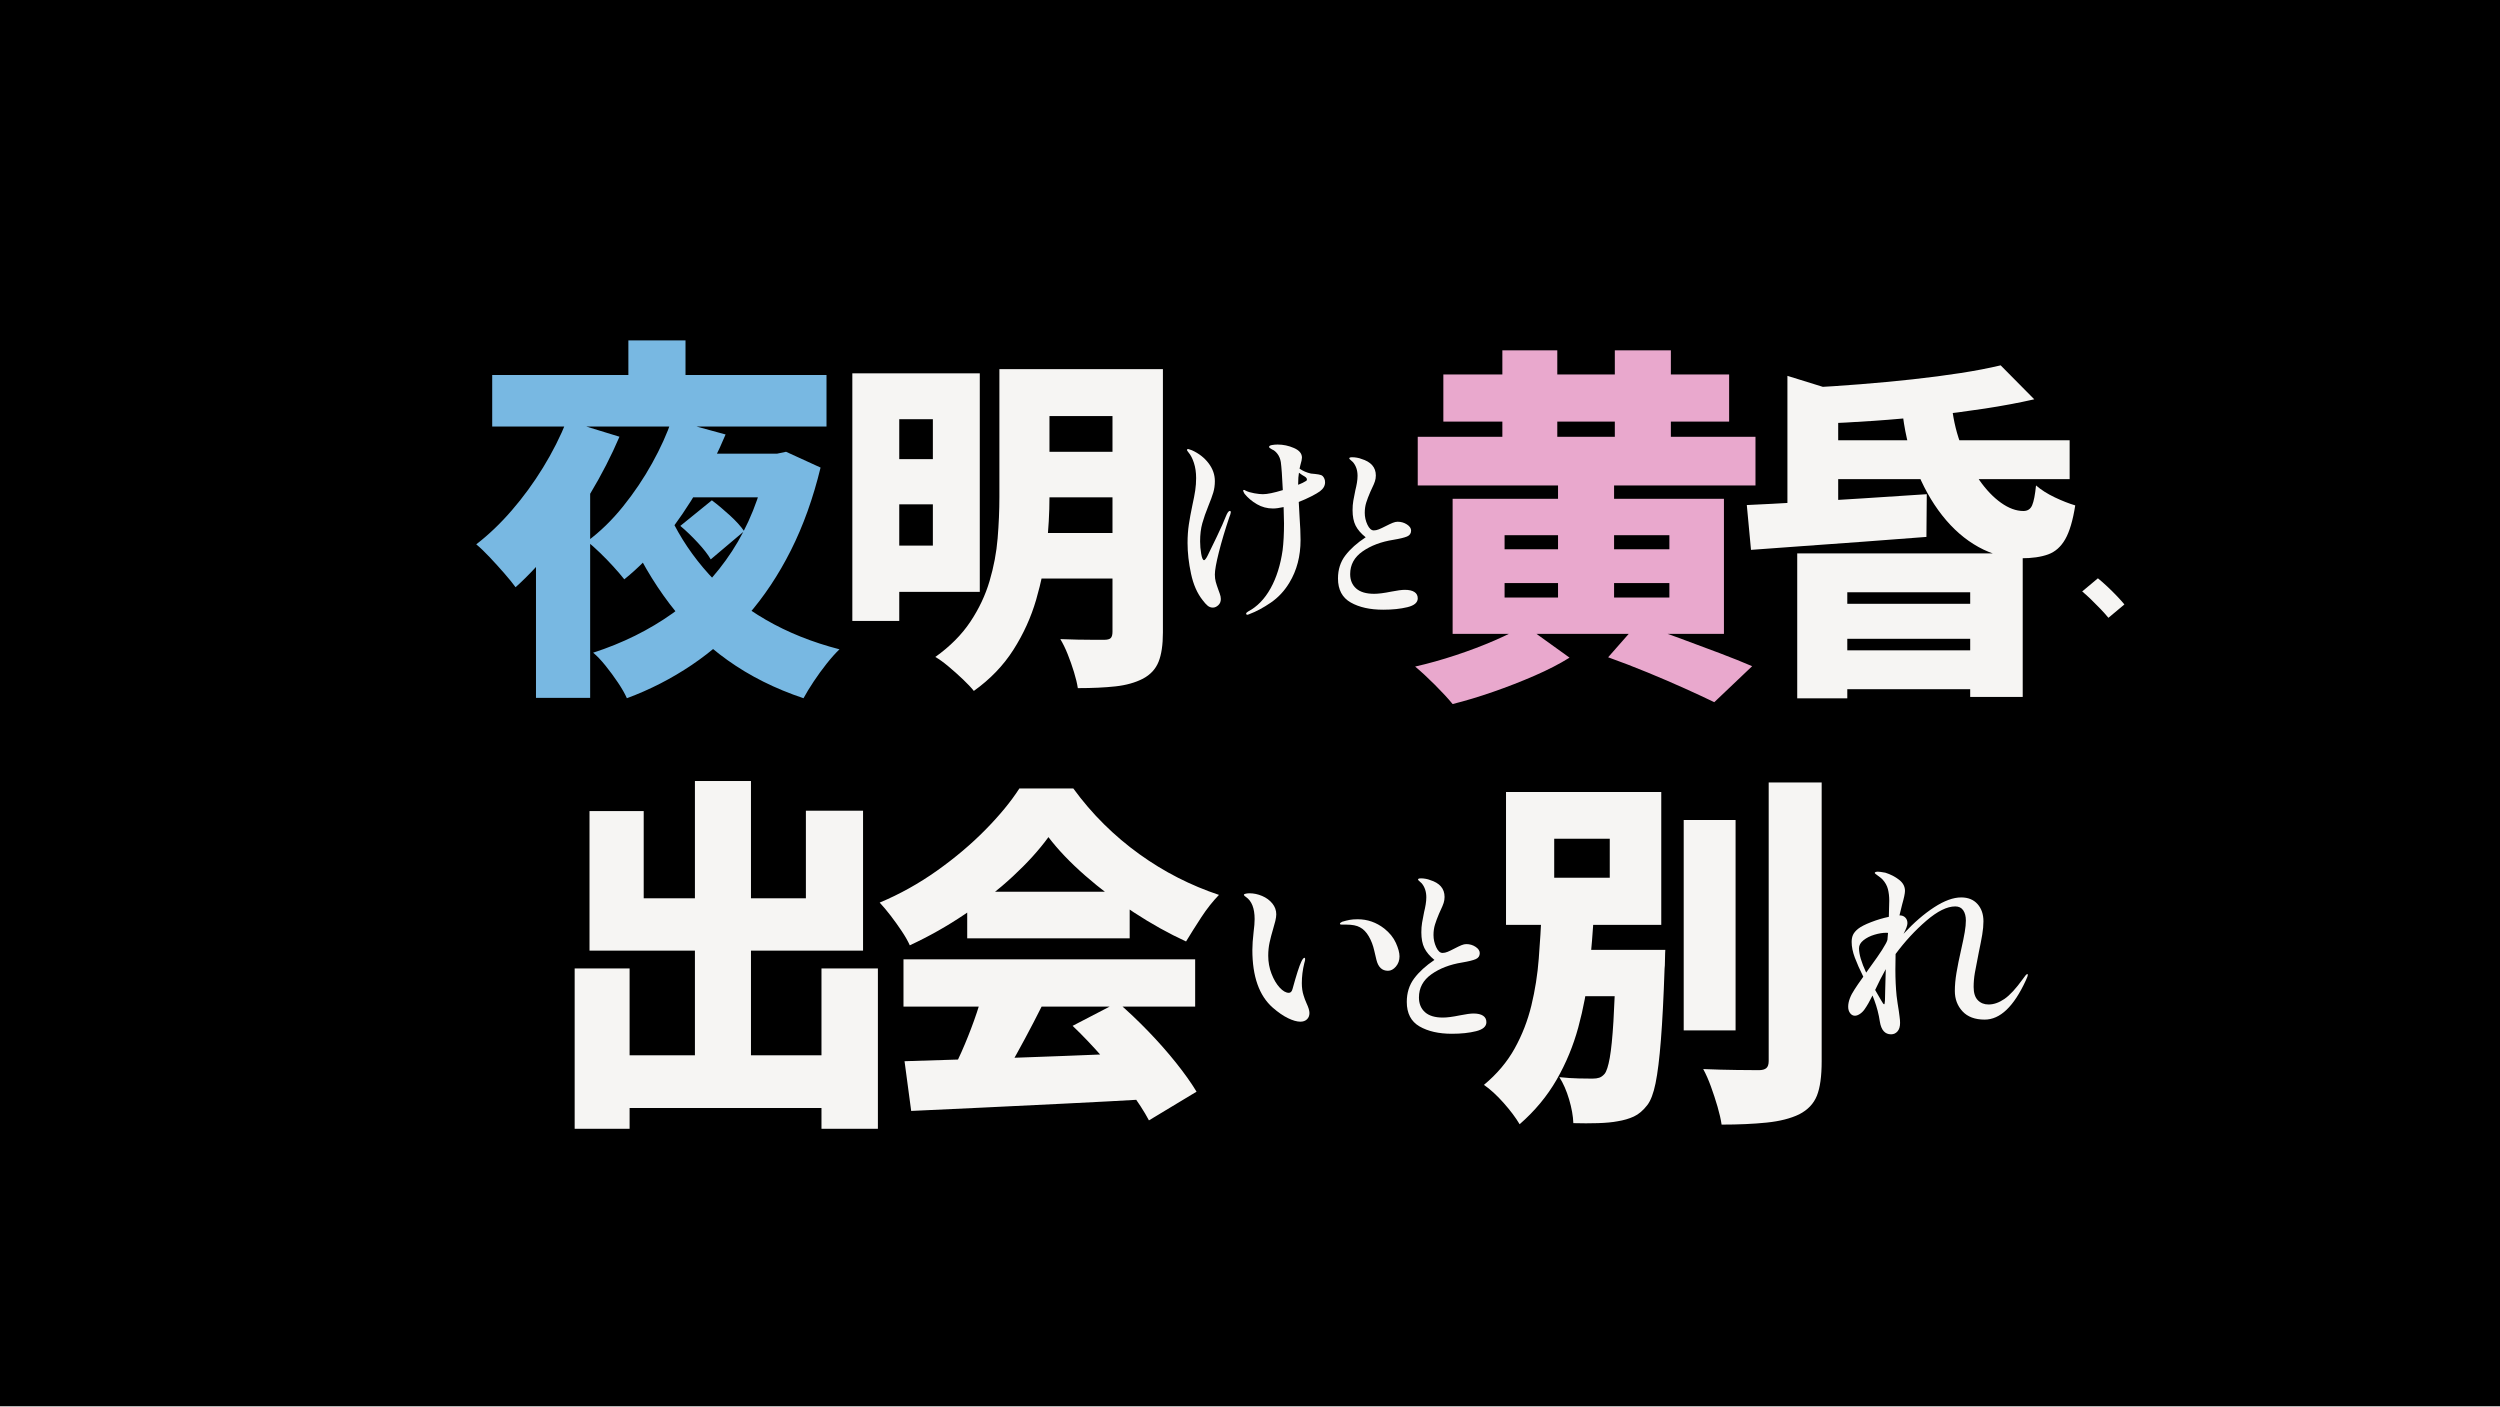
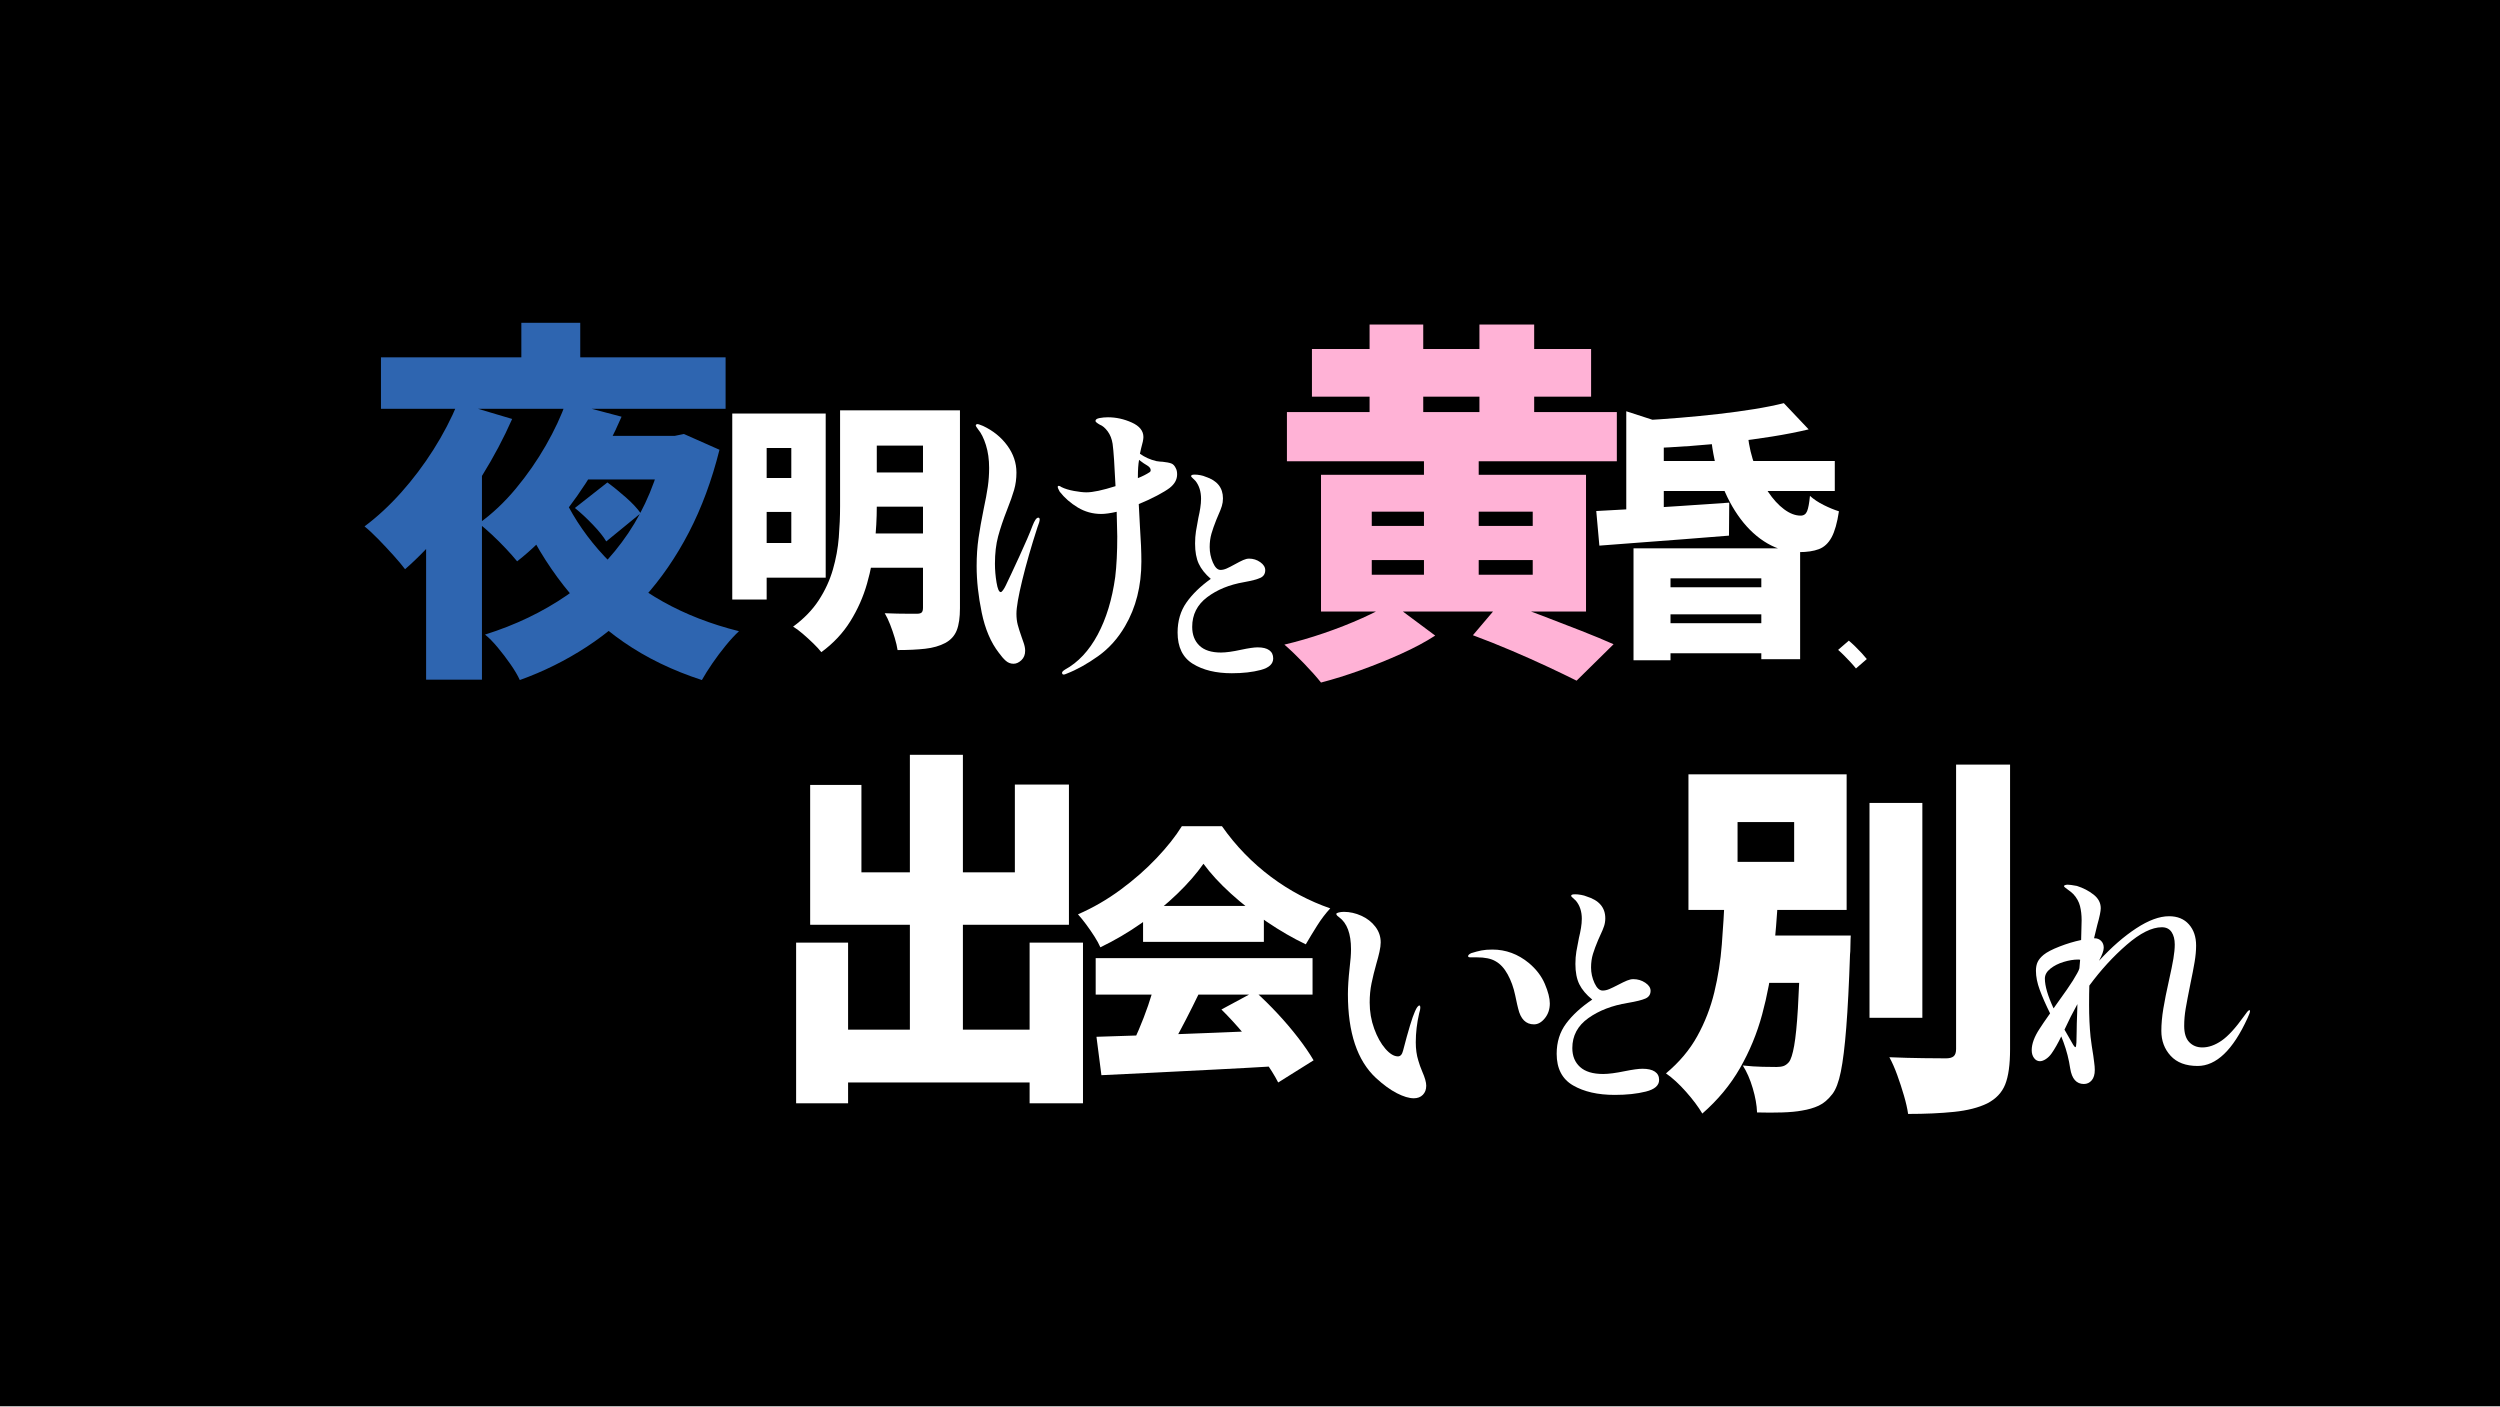
<svg xmlns="http://www.w3.org/2000/svg" width="1200" height="675" viewBox="0 0 1200 675">
  <rect width="100%" height="100%" fill="#000000" />
-   <path d="M564 554H835V438H506ZM531 386Q571 303 635.5 233.0Q700 163 788.5 112.5Q877 62 987 34Q971 19 952.5 -4.0Q934 -27 917.5 -51.5Q901 -76 890 -96Q775 -58 685.5 5.0Q596 68 529.0 155.0Q462 242 414 350ZM558 362 643 430Q666 413 691.5 390.0Q717 367 730 348L640 273Q629 292 605.0 317.5Q581 343 558 362ZM51 763H952V626H51ZM418 855H572V693H418ZM252 642 394 599Q361 523 316.0 449.0Q271 375 219.0 310.5Q167 246 114 199Q103 214 84.0 235.5Q65 257 44.5 278.5Q24 300 8 313Q58 351 104.0 403.5Q150 456 188.0 517.0Q226 578 252 642ZM535 644 680 605Q650 534 608.0 463.0Q566 392 515.5 329.0Q465 266 407 220Q395 235 377.5 254.0Q360 273 341.0 291.0Q322 309 307 321Q359 359 403.5 413.5Q448 468 482.0 528.5Q516 589 535 644ZM792 554H819L843 559L936 517Q906 395 856.0 297.0Q806 199 738.5 123.0Q671 47 589.0 -7.5Q507 -62 414 -96Q406 -78 390.0 -54.5Q374 -31 356.0 -9.0Q338 13 323 25Q442 63 537.0 129.5Q632 196 697.5 295.0Q763 394 792 527ZM169 409 307 547 315 544V-95H169Z" fill="#78b8e2" transform="matrix(0.1780973 0 0 -0.1806075 227.1749 317.8106)" />
-   <path d="M138 804H426V180H138V312H292V673H138ZM140 559H343V430H140ZM570 816H859V682H570ZM570 580H859V450H570ZM570 348H859V218H570ZM62 804H196V97H62ZM805 816H949V64Q949 11 936.5 -20.0Q924 -51 892 -68Q859 -85 813.5 -90.0Q768 -95 706 -95Q703 -75 695.0 -49.0Q687 -23 677.0 2.0Q667 27 656 45Q680 44 705.5 43.5Q731 43 752.0 43.0Q773 43 781 43Q795 43 800.0 48.0Q805 53 805 66ZM482 816H625V450Q625 384 617.0 308.5Q609 233 587.0 157.5Q565 82 522.0 14.5Q479 -53 409 -103Q398 -89 378.0 -70.0Q358 -51 336.5 -33.0Q315 -15 299 -6Q362 39 399.0 94.5Q436 150 454.0 211.0Q472 272 477.0 333.0Q482 394 482 451Z" fill="#f6f5f3" transform="matrix(0.1680685 0 0 -0.1680685 398.6995 314.3356)" />
-   <path d="M861 602Q861 577 835 558Q821 548 792.0 533.5Q763 519 729 506L733 434Q738 366 738 320Q738 201 682 111Q645 51 589.0 13.5Q533 -24 481 -43Q474 -46 471 -46Q465 -46 465 -40Q465 -36 475 -30Q543 5 587.5 83.0Q632 161 648 270Q655 325 655 401Q655 419 653 481Q620 474 600 474Q556 474 519.0 495.0Q482 516 457 546Q450 558 450 561Q450 565 454 565Q457 565 463 561Q480 553 506.0 548.5Q532 544 549 544Q582 544 649 564Q644 666 639 701Q635 725 622.0 741.5Q609 758 595 763Q580 771 580 775Q580 782 594.0 784.5Q608 787 623 787Q665 787 705.0 770.0Q745 753 745 723Q745 712 737 686L733 669Q758 652 790 645Q804 643 811 643Q831 641 841.0 637.5Q851 634 857 621Q861 614 861 602ZM388 456Q388 449 380 430Q348 337 328.0 259.5Q308 182 308 151Q308 131 312.5 115.0Q317 99 326 75Q327 72 332.5 57.5Q338 43 338 31Q338 12 325.0 0.5Q312 -11 298 -11Q283 -11 271.5 -1.5Q260 8 247 25Q206 75 188.5 154.5Q171 234 171 305Q171 354 177.5 396.0Q184 438 195 489Q205 533 209.5 562.5Q214 592 214 623Q214 664 203.0 697.0Q192 730 176 748Q168 758 168 760Q168 765 175 765Q177 765 193 759Q245 736 276.5 695.5Q308 655 308 608Q308 578 300.0 552.0Q292 526 276 488Q256 440 245.0 401.5Q234 363 234 313Q234 283 239.5 252.0Q245 221 254 221Q257 221 262.0 227.5Q267 234 271 242Q286 271 318.0 336.5Q350 402 363 435Q374 462 383 462Q388 462 388 456ZM770 616Q770 624 758 631Q748 636 730 649Q726 628 726 595V590Q750 599 766 609Q770 611 770 616Z" fill="#f6f5f3" transform="matrix(0.0956585 0 0 -0.0980779 553.6694 290.5682)" />
-   <path d="M290 145Q290 219 330.0 272.5Q370 326 440 373Q402 404 385.5 437.5Q369 471 369 523Q369 551 373.0 575.0Q377 599 384 633Q389 653 392.5 674.0Q396 695 396 713Q396 759 371 789Q365 795 358.0 801.0Q351 807 351 809Q351 813 355.0 814.5Q359 816 368 816Q379 816 393.0 813.5Q407 811 416 807Q495 783 495 715Q495 698 490.0 682.5Q485 667 474 644L465 624Q451 591 443.0 565.0Q435 539 435 508Q435 474 449.5 442.5Q464 411 484 411Q497 411 511.5 417.0Q526 423 549 435Q572 447 586.5 453.0Q601 459 613 459Q641 459 663.5 444.0Q686 429 686 410Q686 387 664.5 377.5Q643 368 590 359Q491 343 423.5 295.0Q356 247 356 169Q356 119 388.5 89.5Q421 60 486 60Q520 60 578 72Q628 82 652 82Q686 82 704.0 70.0Q722 58 722 35Q722 0 666.0 -14.0Q610 -28 535 -28Q428 -28 359.0 12.0Q290 52 290 145Z" fill="#f6f5f3" transform="matrix(0.0886244 0 0 -0.0867065 616.5313 290.232)" />
-   <path d="M48 622H958V491H48ZM117 790H887V663H117ZM276 855H424V558H276ZM579 855H730V558H579ZM426 546H577V141H426ZM282 228V189H726V228ZM282 357V319H726V357ZM142 455H873V91H142ZM561 28 641 119Q695 101 752.0 80.0Q809 59 860.5 39.5Q912 20 949 4L847 -93Q814 -77 767.5 -56.0Q721 -35 667.5 -13.0Q614 9 561 28ZM336 114 457 27Q417 2 363.0 -21.5Q309 -45 251.5 -65.0Q194 -85 142 -98Q124 -76 94.5 -46.5Q65 -17 41 3Q94 15 150.0 33.5Q206 52 255.5 73.5Q305 95 336 114Z" fill="#e9a8cd" transform="matrix(0.1781526 0 0 -0.1781526 671.9625 320.4823)" />
-   <path d="M183 318H827V-92H677V207H326V-96H183ZM253 174H744V74H253ZM253 41H744V-70H253ZM155 825 300 780V410H155ZM218 641H961V530H218ZM39 456Q106 459 191.0 464.0Q276 469 369.5 475.0Q463 481 553 487L552 365Q464 358 374.0 351.5Q284 345 201.5 339.0Q119 333 51 328ZM764 855 860 758Q794 743 718.5 731.5Q643 720 562.5 711.0Q482 702 401.5 696.5Q321 691 245 688Q242 710 232.5 741.0Q223 772 213 791Q287 795 363.0 801.0Q439 807 512.0 815.0Q585 823 649.5 833.0Q714 843 764 855ZM482 735H625Q632 675 653.0 622.0Q674 569 703.0 527.5Q732 486 765.0 462.5Q798 439 829 439Q847 439 854.0 455.5Q861 472 865 512Q887 493 918.5 478.0Q950 463 977 455Q967 391 948.5 358.5Q930 326 899.5 315.0Q869 304 823 304Q759 304 701.0 336.0Q643 368 597.0 426.5Q551 485 521.0 563.5Q491 642 482 735Z" fill="#f6f5f3" transform="matrix(0.1680685 0 0 -0.1680685 831.9109 319.0628)" />
-   <path d="M245 -76Q216 -40 179.5 -1.0Q143 38 105.5 75.5Q68 113 33 143L160 252Q195 223 236.5 183.0Q278 143 315.0 103.0Q352 63 374 35Z" fill="#f6f5f3" transform="matrix(0.0594072 0 0 -0.0578225 997.4926 292.1544)" />
-   <path d="M165 103H836V-39H165ZM418 842H569V14H418ZM94 337H242V-95H94ZM759 337H911V-95H759ZM134 761H280V526H717V762H871V385H134Z" fill="#f6f5f3" transform="matrix(0.1781526 0 0 -0.1781526 259.0921 524.8913)" />
-   <path d="M90 74Q181 77 298.5 80.5Q416 84 544.5 89.0Q673 94 797 99L792 -34Q672 -41 548.5 -47.0Q425 -53 312.5 -58.5Q200 -64 109 -68ZM87 365H920V230H87ZM269 558H733V425H269ZM315 276 482 231Q459 185 434.0 138.5Q409 92 385.5 51.0Q362 10 341 -22L214 20Q233 56 252.5 100.0Q272 144 288.5 190.0Q305 236 315 276ZM570 175 699 242Q743 204 786.0 159.5Q829 115 865.0 70.0Q901 25 924 -13L788 -95Q768 -57 732.5 -9.5Q697 38 654.5 86.5Q612 135 570 175ZM501 714Q461 659 399.5 602.0Q338 545 262.5 494.0Q187 443 105 405Q97 423 82.0 445.5Q67 468 50.5 489.5Q34 511 19 527Q105 563 182.5 618.0Q260 673 321.0 735.0Q382 797 418 853H572Q612 798 659.5 751.0Q707 704 760.5 665.5Q814 627 871.0 598.0Q928 569 988 549Q961 521 937.5 485.0Q914 449 894 416Q820 450 745.0 499.0Q670 548 606.0 604.0Q542 660 501 714Z" fill="#f6f5f3" transform="matrix(0.1680685 0 0 -0.1680685 419.0512 521.8175)" />
-   <path d="M259 88Q160 175 160 368Q160 403 166 455Q171 493 171 518Q171 596 129 625Q127 626 123.0 629.5Q119 633 119 636Q119 639 127.5 641.0Q136 643 146 643Q177 643 207.5 630.0Q238 617 257.0 593.5Q276 570 276 541Q276 528 271.5 509.0Q267 490 261 471Q250 434 243.5 404.0Q237 374 237 340Q237 294 253.0 252.5Q269 211 292.5 185.5Q316 160 337 160Q350 160 355 179Q383 281 397 310Q406 330 413 330Q416 330 416 324Q416 318 414.5 313.0Q413 308 412 304Q400 255 400 207Q400 173 409 146Q414 129 423 109Q437 79 437 62Q437 43 425.0 31.5Q413 20 393 20Q368 20 333.0 37.0Q298 54 259 88ZM762 320Q760 326 751.5 364.5Q743 403 725.0 434.0Q707 465 682 478Q659 491 616 491H593Q585 491 585 495Q585 500 596 505Q616 511 632.0 514.0Q648 517 671 517Q742 517 800 472Q839 441 856.5 402.0Q874 363 874 337Q874 308 856.5 287.5Q839 267 818 267Q775 267 762 320Z" fill="#f6f5f3" transform="matrix(0.0989197 0 0 -0.0989197 585.3075 492.385)" />
-   <path d="M290 145Q290 219 330.0 272.5Q370 326 440 373Q402 404 385.5 437.5Q369 471 369 523Q369 551 373.0 575.0Q377 599 384 633Q389 653 392.5 674.0Q396 695 396 713Q396 759 371 789Q365 795 358.0 801.0Q351 807 351 809Q351 813 355.0 814.5Q359 816 368 816Q379 816 393.0 813.5Q407 811 416 807Q495 783 495 715Q495 698 490.0 682.5Q485 667 474 644L465 624Q451 591 443.0 565.0Q435 539 435 508Q435 474 449.5 442.5Q464 411 484 411Q497 411 511.5 417.0Q526 423 549 435Q572 447 586.5 453.0Q601 459 613 459Q641 459 663.5 444.0Q686 429 686 410Q686 387 664.5 377.5Q643 368 590 359Q491 343 423.5 295.0Q356 247 356 169Q356 119 388.5 89.5Q421 60 486 60Q520 60 578 72Q628 82 652 82Q686 82 704.0 70.0Q722 58 722 35Q722 0 666.0 -14.0Q610 -28 535 -28Q428 -28 359.0 12.0Q290 52 290 145Z" fill="#f6f5f3" transform="matrix(0.0884511 0 0 -0.088386 649.6061 493.7355)" />
-   <path d="M561 732H702V160H561ZM792 834H936V76Q936 15 923.0 -17.5Q910 -50 875 -68Q840 -85 786.5 -90.5Q733 -96 664 -96Q661 -75 653.0 -47.5Q645 -20 635.0 7.5Q625 35 614 55Q661 53 705.0 52.5Q749 52 765 52Q779 52 785.5 57.5Q792 63 792 77ZM216 379H442V253H216ZM377 379H511Q511 379 510.5 369.5Q510 360 510.0 348.0Q510 336 509 328Q505 210 499.0 134.0Q493 58 484.5 16.5Q476 -25 462 -43Q445 -65 425.5 -74.0Q406 -83 381 -87Q360 -91 328.0 -92.0Q296 -93 261 -92Q260 -63 249.5 -27.5Q239 8 223 33Q251 30 275.5 29.5Q300 29 313 29Q324 29 331.5 31.5Q339 34 346 42Q354 52 360.0 85.5Q366 119 370.0 185.0Q374 251 377 358ZM209 681V575H360V681ZM78 808H500V447H78ZM175 483H317Q313 404 304.0 324.0Q295 244 274.5 168.5Q254 93 215.5 26.0Q177 -41 115 -95Q99 -68 71.5 -37.0Q44 -6 18 12Q71 56 101.5 111.0Q132 166 147.0 228.0Q162 290 167.0 355.0Q172 420 175 483Z" fill="#f6f5f3" transform="matrix(0.1765896 0 0 -0.1765896 709.1128 522.8599)" />
-   <path d="M989 268Q989 261 979 240Q891 49 778 49Q707 49 669.5 89.5Q632 130 632 189Q632 230 640.0 278.0Q648 326 663 392Q675 445 680.5 477.5Q686 510 686 534Q686 565 673.0 584.0Q660 603 634 603Q574 603 492.5 533.0Q411 463 342 370Q341 340 341 293Q341 225 347 165Q351 132 358 90Q359 81 361.5 63.5Q364 46 364 33Q364 6 351.5 -8.5Q339 -23 320 -23Q275 -23 265 39Q257 93 238 144L229 167Q209 126 190 99Q180 85 167.0 76.5Q154 68 143 68Q129 68 119.5 80.5Q110 93 110 112Q110 150 142 198Q154 217 184 259Q158 311 142.5 352.5Q127 394 127 429Q127 450 134.0 464.5Q141 479 158 493Q178 509 222.0 526.0Q266 543 309 552Q311 608 311 631Q311 662 304.5 687.5Q298 713 278 735Q269 744 254.5 754.0Q240 764 240 767Q240 770 245.0 771.5Q250 773 255 773Q265 773 292 768Q330 756 359.0 733.5Q388 711 388 679Q388 661 374 612Q362 565 361 559H363Q379 559 389.5 548.5Q400 538 400 521Q400 504 381 469Q456 550 530.5 598.5Q605 647 663 647Q714 647 743.0 614.5Q772 582 772 530Q772 500 766.0 464.5Q760 429 749 377Q736 313 730.0 278.0Q724 243 724 209Q724 165 744.5 144.0Q765 123 797 123Q835 123 874.5 150.0Q914 177 965 248Q967 250 972.5 258.0Q978 266 981.5 269.0Q985 272 987 272Q989 272 989 268ZM198 279Q225 316 252.0 354.5Q279 393 293 419Q299 429 302 439L305 473Q303 474 297 474Q270 474 238.5 464.5Q207 455 185.0 437.5Q163 420 163 398Q163 354 198 279ZM291 187Q291 212 293 260L294 296Q266 246 242 194Q261 160 264 156Q266 153 271.5 143.0Q277 133 280.5 128.5Q284 124 286 124Q289 124 290.0 142.5Q291 161 291 187Z" fill="#f6f5f3" transform="matrix(0.0980779 0 0 -0.0980779 876.3372 494.2188)" />
+   <path d="M564 554H835V438H506ZM531 386Q571 303 635.5 233.0Q700 163 788.5 112.5Q877 62 987 34Q971 19 952.5 -4.0Q934 -27 917.5 -51.5Q901 -76 890 -96Q775 -58 685.5 5.0Q596 68 529.0 155.0Q462 242 414 350ZM558 362 643 430Q666 413 691.5 390.0Q717 367 730 348L640 273Q629 292 605.0 317.5Q581 343 558 362ZM51 763H952V626H51ZM418 855H572V693H418ZM252 642 394 599Q361 523 316.0 449.0Q271 375 219.0 310.5Q167 246 114 199Q103 214 84.0 235.5Q65 257 44.5 278.5Q24 300 8 313Q58 351 104.0 403.5Q150 456 188.0 517.0Q226 578 252 642ZM535 644 680 605Q650 534 608.0 463.0Q566 392 515.5 329.0Q465 266 407 220Q395 235 377.5 254.0Q360 273 341.0 291.0Q322 309 307 321Q359 359 403.5 413.5Q448 468 482.0 528.5Q516 589 535 644ZM792 554H819L843 559L936 517Q906 395 856.0 297.0Q806 199 738.5 123.0Q671 47 589.0 -7.5Q507 -62 414 -96Q406 -78 390.0 -54.5Q374 -31 356.0 -9.0Q338 13 323 25Q442 63 537.0 129.5Q632 196 697.5 295.0Q763 394 792 527ZM169 409 307 547 315 544V-95H169Z" fill="#2e65b0" transform="matrix(0.1835975 0 0 -0.1803088 173.5018 309.1068)" />
+   <path d="M138 804H426V180H138V312H292V673H138ZM140 559H343V430H140ZM570 816H859V682H570ZM570 580H859V450H570ZM570 348H859V218H570ZM62 804H196V97H62ZM805 816H949V64Q949 11 936.5 -20.0Q924 -51 892 -68Q859 -85 813.5 -90.0Q768 -95 706 -95Q703 -75 695.0 -49.0Q687 -23 677.0 2.0Q667 27 656 45Q680 44 705.5 43.5Q731 43 752.0 43.0Q773 43 781 43Q795 43 800.0 48.0Q805 53 805 66ZM482 816H625V450Q625 384 617.0 308.5Q609 233 587.0 157.5Q565 82 522.0 14.5Q479 -53 409 -103Q398 -89 378.0 -70.0Q358 -51 336.5 -33.0Q315 -15 299 -6Q362 39 399.0 94.5Q436 150 454.0 211.0Q472 272 477.0 333.0Q482 394 482 451Z" fill="#ffffff" transform="matrix(0.1232171 0 0 -0.1262997 343.846 300.03)" />
+   <path d="M861 602Q861 577 835 558Q821 548 792.0 533.5Q763 519 729 506L733 434Q738 366 738 320Q738 201 682 111Q645 51 589.0 13.5Q533 -24 481 -43Q474 -46 471 -46Q465 -46 465 -40Q465 -36 475 -30Q543 5 587.5 83.0Q632 161 648 270Q655 325 655 401Q655 419 653 481Q620 474 600 474Q556 474 519.0 495.0Q482 516 457 546Q450 558 450 561Q450 565 454 565Q457 565 463 561Q480 553 506.0 548.5Q532 544 549 544Q582 544 649 564Q644 666 639 701Q635 725 622.0 741.5Q609 758 595 763Q580 771 580 775Q580 782 594.0 784.5Q608 787 623 787Q665 787 705.0 770.0Q745 753 745 723Q745 712 737 686L733 669Q758 652 790 645Q804 643 811 643Q831 641 841.0 637.5Q851 634 857 621Q861 614 861 602ZM388 456Q388 449 380 430Q348 337 328.0 259.5Q308 182 308 151Q308 131 312.5 115.0Q317 99 326 75Q327 72 332.5 57.5Q338 43 338 31Q338 12 325.0 0.5Q312 -11 298 -11Q283 -11 271.5 -1.5Q260 8 247 25Q206 75 188.5 154.5Q171 234 171 305Q171 354 177.5 396.0Q184 438 195 489Q205 533 209.5 562.5Q214 592 214 623Q214 664 203.0 697.0Q192 730 176 748Q168 758 168 760Q168 765 175 765Q177 765 193 759Q245 736 276.5 695.5Q308 655 308 608Q308 578 300.0 552.0Q292 526 276 488Q256 440 245.0 401.5Q234 363 234 313Q234 283 239.5 252.0Q245 221 254 221Q257 221 262.0 227.5Q267 234 271 242Q286 271 318.0 336.5Q350 402 363 435Q374 462 383 462Q388 462 388 456ZM770 616Q770 624 758 631Q748 636 730 649Q726 628 726 595V590Q750 599 766 609Q770 611 770 616Z" fill="#ffffff" transform="matrix(0.139464 0 0 -0.1482537 444.937 316.9708)" />
+   <path d="M290 145Q290 219 330.0 272.5Q370 326 440 373Q402 404 385.5 437.5Q369 471 369 523Q369 551 373.0 575.0Q377 599 384 633Q389 653 392.5 674.0Q396 695 396 713Q396 759 371 789Q365 795 358.0 801.0Q351 807 351 809Q351 813 355.0 814.5Q359 816 368 816Q379 816 393.0 813.5Q407 811 416 807Q495 783 495 715Q495 698 490.0 682.5Q485 667 474 644L465 624Q451 591 443.0 565.0Q435 539 435 508Q435 474 449.5 442.5Q464 411 484 411Q497 411 511.5 417.0Q526 423 549 435Q572 447 586.5 453.0Q601 459 613 459Q641 459 663.5 444.0Q686 429 686 410Q686 387 664.5 377.5Q643 368 590 359Q491 343 423.5 295.0Q356 247 356 169Q356 119 388.5 89.5Q421 60 486 60Q520 60 578 72Q628 82 652 82Q686 82 704.0 70.0Q722 58 722 35Q722 0 666.0 -14.0Q610 -28 535 -28Q428 -28 359.0 12.0Q290 52 290 145Z" fill="#ffffff" transform="matrix(0.1062263 0 0 -0.1129712 534.4397 319.9943)" />
+   <path d="M48 622H958V491H48ZM117 790H887V663H117ZM276 855H424V558H276ZM579 855H730V558H579ZM426 546H577V141H426ZM282 228V189H726V228ZM282 357V319H726V357ZM142 455H873V91H142ZM561 28 641 119Q695 101 752.0 80.0Q809 59 860.5 39.5Q912 20 949 4L847 -93Q814 -77 767.5 -56.0Q721 -35 667.5 -13.0Q614 9 561 28ZM336 114 457 27Q417 2 363.0 -21.5Q309 -45 251.5 -65.0Q194 -85 142 -98Q124 -76 94.5 -46.5Q65 -17 41 3Q94 15 150.0 33.5Q206 52 255.5 73.5Q305 95 336 114Z" fill="#ffb2d6" transform="matrix(0.1740196 0 0 -0.1803088 609.3708 309.955)" />
+   <path d="M183 318H827V-92H677V207H326V-96H183ZM253 174H744V74H253ZM253 41H744V-70H253ZM155 825 300 780V410H155ZM218 641H961V530H218ZM39 456Q106 459 191.0 464.0Q276 469 369.5 475.0Q463 481 553 487L552 365Q464 358 374.0 351.5Q284 345 201.5 339.0Q119 333 51 328ZM764 855 860 758Q794 743 718.5 731.5Q643 720 562.5 711.0Q482 702 401.5 696.5Q321 691 245 688Q242 710 232.5 741.0Q223 772 213 791Q287 795 363.0 801.0Q439 807 512.0 815.0Q585 823 649.5 833.0Q714 843 764 855ZM482 735H625Q632 675 653.0 622.0Q674 569 703.0 527.5Q732 486 765.0 462.5Q798 439 829 439Q847 439 854.0 455.5Q861 472 865 512Q887 493 918.5 478.0Q950 463 977 455Q967 391 948.5 358.5Q930 326 899.5 315.0Q869 304 823 304Q759 304 701.0 336.0Q643 368 597.0 426.5Q551 485 521.0 563.5Q491 642 482 735Z" fill="#ffffff" transform="matrix(0.1241804 0 0 -0.1297714 761.3619 304.4693)" />
+   <path d="M245 -76Q216 -40 179.5 -1.0Q143 38 105.5 75.5Q68 113 33 143L160 252Q195 223 236.5 183.0Q278 143 315.0 103.0Q352 63 374 35Z" fill="#ffffff" transform="matrix(0.0403724 0 0 -0.0407201 880.9662 317.7694)" />
+   <path d="M165 103H836V-39H165ZM418 842H569V14H418ZM94 337H242V-95H94ZM759 337H911V-95H759ZM134 761H280V526H717V762H871V385H134Z" fill="#ffffff" transform="matrix(0.1685344 0 0 -0.1785229 366.2952 512.6223)" />
+   <path d="M90 74Q181 77 298.5 80.5Q416 84 544.5 89.0Q673 94 797 99L792 -34Q672 -41 548.5 -47.0Q425 -53 312.5 -58.5Q200 -64 109 -68ZM87 365H920V230H87ZM269 558H733V425H269ZM315 276 482 231Q459 185 434.0 138.5Q409 92 385.5 51.0Q362 10 341 -22L214 20Q233 56 252.5 100.0Q272 144 288.5 190.0Q305 236 315 276ZM570 175 699 242Q743 204 786.0 159.5Q829 115 865.0 70.0Q901 25 924 -13L788 -95Q768 -57 732.5 -9.5Q697 38 654.5 86.5Q612 135 570 175ZM501 714Q461 659 399.5 602.0Q338 545 262.5 494.0Q187 443 105 405Q97 423 82.0 445.5Q67 468 50.5 489.5Q34 511 19 527Q105 563 182.5 618.0Q260 673 321.0 735.0Q382 797 418 853H572Q612 798 659.5 751.0Q707 704 760.5 665.5Q814 627 871.0 598.0Q928 569 988 549Q961 521 937.5 485.0Q914 449 894 416Q820 450 745.0 499.0Q670 548 606.0 604.0Q542 660 501 714Z" fill="#ffffff" transform="matrix(0.1249643 0 0 -0.1297714 515.0567 507.2644)" />
+   <path d="M259 88Q160 175 160 368Q160 403 166 455Q171 493 171 518Q171 596 129 625Q127 626 123.0 629.5Q119 633 119 636Q119 639 127.5 641.0Q136 643 146 643Q177 643 207.5 630.0Q238 617 257.0 593.5Q276 570 276 541Q276 528 271.5 509.0Q267 490 261 471Q250 434 243.5 404.0Q237 374 237 340Q237 294 253.0 252.5Q269 211 292.5 185.5Q316 160 337 160Q350 160 355 179Q383 281 397 310Q406 330 413 330Q416 330 416 324Q416 318 414.5 313.0Q413 308 412 304Q400 255 400 207Q400 173 409 146Q414 129 423 109Q437 79 437 62Q437 43 425.0 31.5Q413 20 393 20Q368 20 333.0 37.0Q298 54 259 88ZM762 320Q760 326 751.5 364.5Q743 403 725.0 434.0Q707 465 682 478Q659 491 616 491H593Q585 491 585 495Q585 500 596 505Q616 511 632.0 514.0Q648 517 671 517Q742 517 800 472Q839 441 856.5 402.0Q874 363 874 337Q874 308 856.5 287.5Q839 267 818 267Q775 267 762 320Z" fill="#ffffff" transform="matrix(0.1357397 0 0 -0.1436243 625.2759 530.0434)" />
+   <path d="M290 145Q290 219 330.0 272.5Q370 326 440 373Q402 404 385.5 437.5Q369 471 369 523Q369 551 373.0 575.0Q377 599 384 633Q389 653 392.5 674.0Q396 695 396 713Q396 759 371 789Q365 795 358.0 801.0Q351 807 351 809Q351 813 355.0 814.5Q359 816 368 816Q379 816 393.0 813.5Q407 811 416 807Q495 783 495 715Q495 698 490.0 682.5Q485 667 474 644L465 624Q451 591 443.0 565.0Q435 539 435 508Q435 474 449.5 442.5Q464 411 484 411Q497 411 511.5 417.0Q526 423 549 435Q572 447 586.5 453.0Q601 459 613 459Q641 459 663.5 444.0Q686 429 686 410Q686 387 664.5 377.5Q643 368 590 359Q491 343 423.5 295.0Q356 247 356 169Q356 119 388.5 89.5Q421 60 486 60Q520 60 578 72Q628 82 652 82Q686 82 704.0 70.0Q722 58 722 35Q722 0 666.0 -14.0Q610 -28 535 -28Q428 -28 359.0 12.0Q290 52 290 145Z" fill="#ffffff" transform="matrix(0.1138337 0 0 -0.1140932 714.1903 522.3584)" />
+   <path d="M561 732H702V160H561ZM792 834H936V76Q936 15 923.0 -17.5Q910 -50 875 -68Q840 -85 786.5 -90.5Q733 -96 664 -96Q661 -75 653.0 -47.5Q645 -20 635.0 7.5Q625 35 614 55Q661 53 705.0 52.5Q749 52 765 52Q779 52 785.5 57.5Q792 63 792 77ZM216 379H442V253H216ZM377 379H511Q511 379 510.5 369.5Q510 360 510.0 348.0Q510 336 509 328Q505 210 499.0 134.0Q493 58 484.5 16.5Q476 -25 462 -43Q445 -65 425.5 -74.0Q406 -83 381 -87Q360 -91 328.0 -92.0Q296 -93 261 -92Q260 -63 249.5 -27.5Q239 8 223 33Q251 30 275.5 29.5Q300 29 313 29Q324 29 331.5 31.5Q339 34 346 42Q354 52 360.0 85.5Q366 119 370.0 185.0Q374 251 377 358ZM209 681V575H360V681ZM78 808H500V447H78ZM175 483H317Q313 404 304.0 324.0Q295 244 274.5 168.5Q254 93 215.5 26.0Q177 -41 115 -95Q99 -68 71.5 -37.0Q44 -6 18 12Q71 56 101.5 111.0Q132 166 147.0 228.0Q162 290 167.0 355.0Q172 420 175 483Z" fill="#ffffff" transform="matrix(0.179923 0 0 -0.1803088 796.4243 517.3811)" />
+   <path d="M989 268Q989 261 979 240Q891 49 778 49Q707 49 669.5 89.5Q632 130 632 189Q632 230 640.0 278.0Q648 326 663 392Q675 445 680.5 477.5Q686 510 686 534Q686 565 673.0 584.0Q660 603 634 603Q574 603 492.5 533.0Q411 463 342 370Q341 340 341 293Q341 225 347 165Q351 132 358 90Q359 81 361.5 63.5Q364 46 364 33Q364 6 351.5 -8.5Q339 -23 320 -23Q275 -23 265 39Q257 93 238 144L229 167Q209 126 190 99Q180 85 167.0 76.5Q154 68 143 68Q129 68 119.5 80.5Q110 93 110 112Q110 150 142 198Q154 217 184 259Q158 311 142.5 352.5Q127 394 127 429Q127 450 134.0 464.5Q141 479 158 493Q178 509 222.0 526.0Q266 543 309 552Q311 608 311 631Q311 662 304.5 687.5Q298 713 278 735Q269 744 254.5 754.0Q240 764 240 767Q240 770 245.0 771.5Q250 773 255 773Q265 773 292 768Q330 756 359.0 733.5Q388 711 388 679Q388 661 374 612Q362 565 361 559H363Q379 559 389.5 548.5Q400 538 400 521Q400 504 381 469Q456 550 530.5 598.5Q605 647 663 647Q714 647 743.0 614.5Q772 582 772 530Q772 500 766.0 464.5Q760 429 749 377Q736 313 730.0 278.0Q724 243 724 209Q724 165 744.5 144.0Q765 123 797 123Q835 123 874.5 150.0Q914 177 965 248Q967 250 972.5 258.0Q978 266 981.5 269.0Q985 272 987 272Q989 272 989 268ZM198 279Q225 316 252.0 354.5Q279 393 293 419Q299 429 302 439L305 473Q303 474 297 474Q270 474 238.5 464.5Q207 455 185.0 437.5Q163 420 163 398Q163 354 198 279ZM291 187Q291 212 293 260L294 296Q266 246 242 194Q261 160 264 156Q266 153 271.5 143.0Q277 133 280.5 128.5Q284 124 286 124Q289 124 290.0 142.5Q291 161 291 187Z" fill="#ffffff" transform="matrix(0.1192015 0 0 -0.1201868 962.1097 517.5511)" />
</svg>
